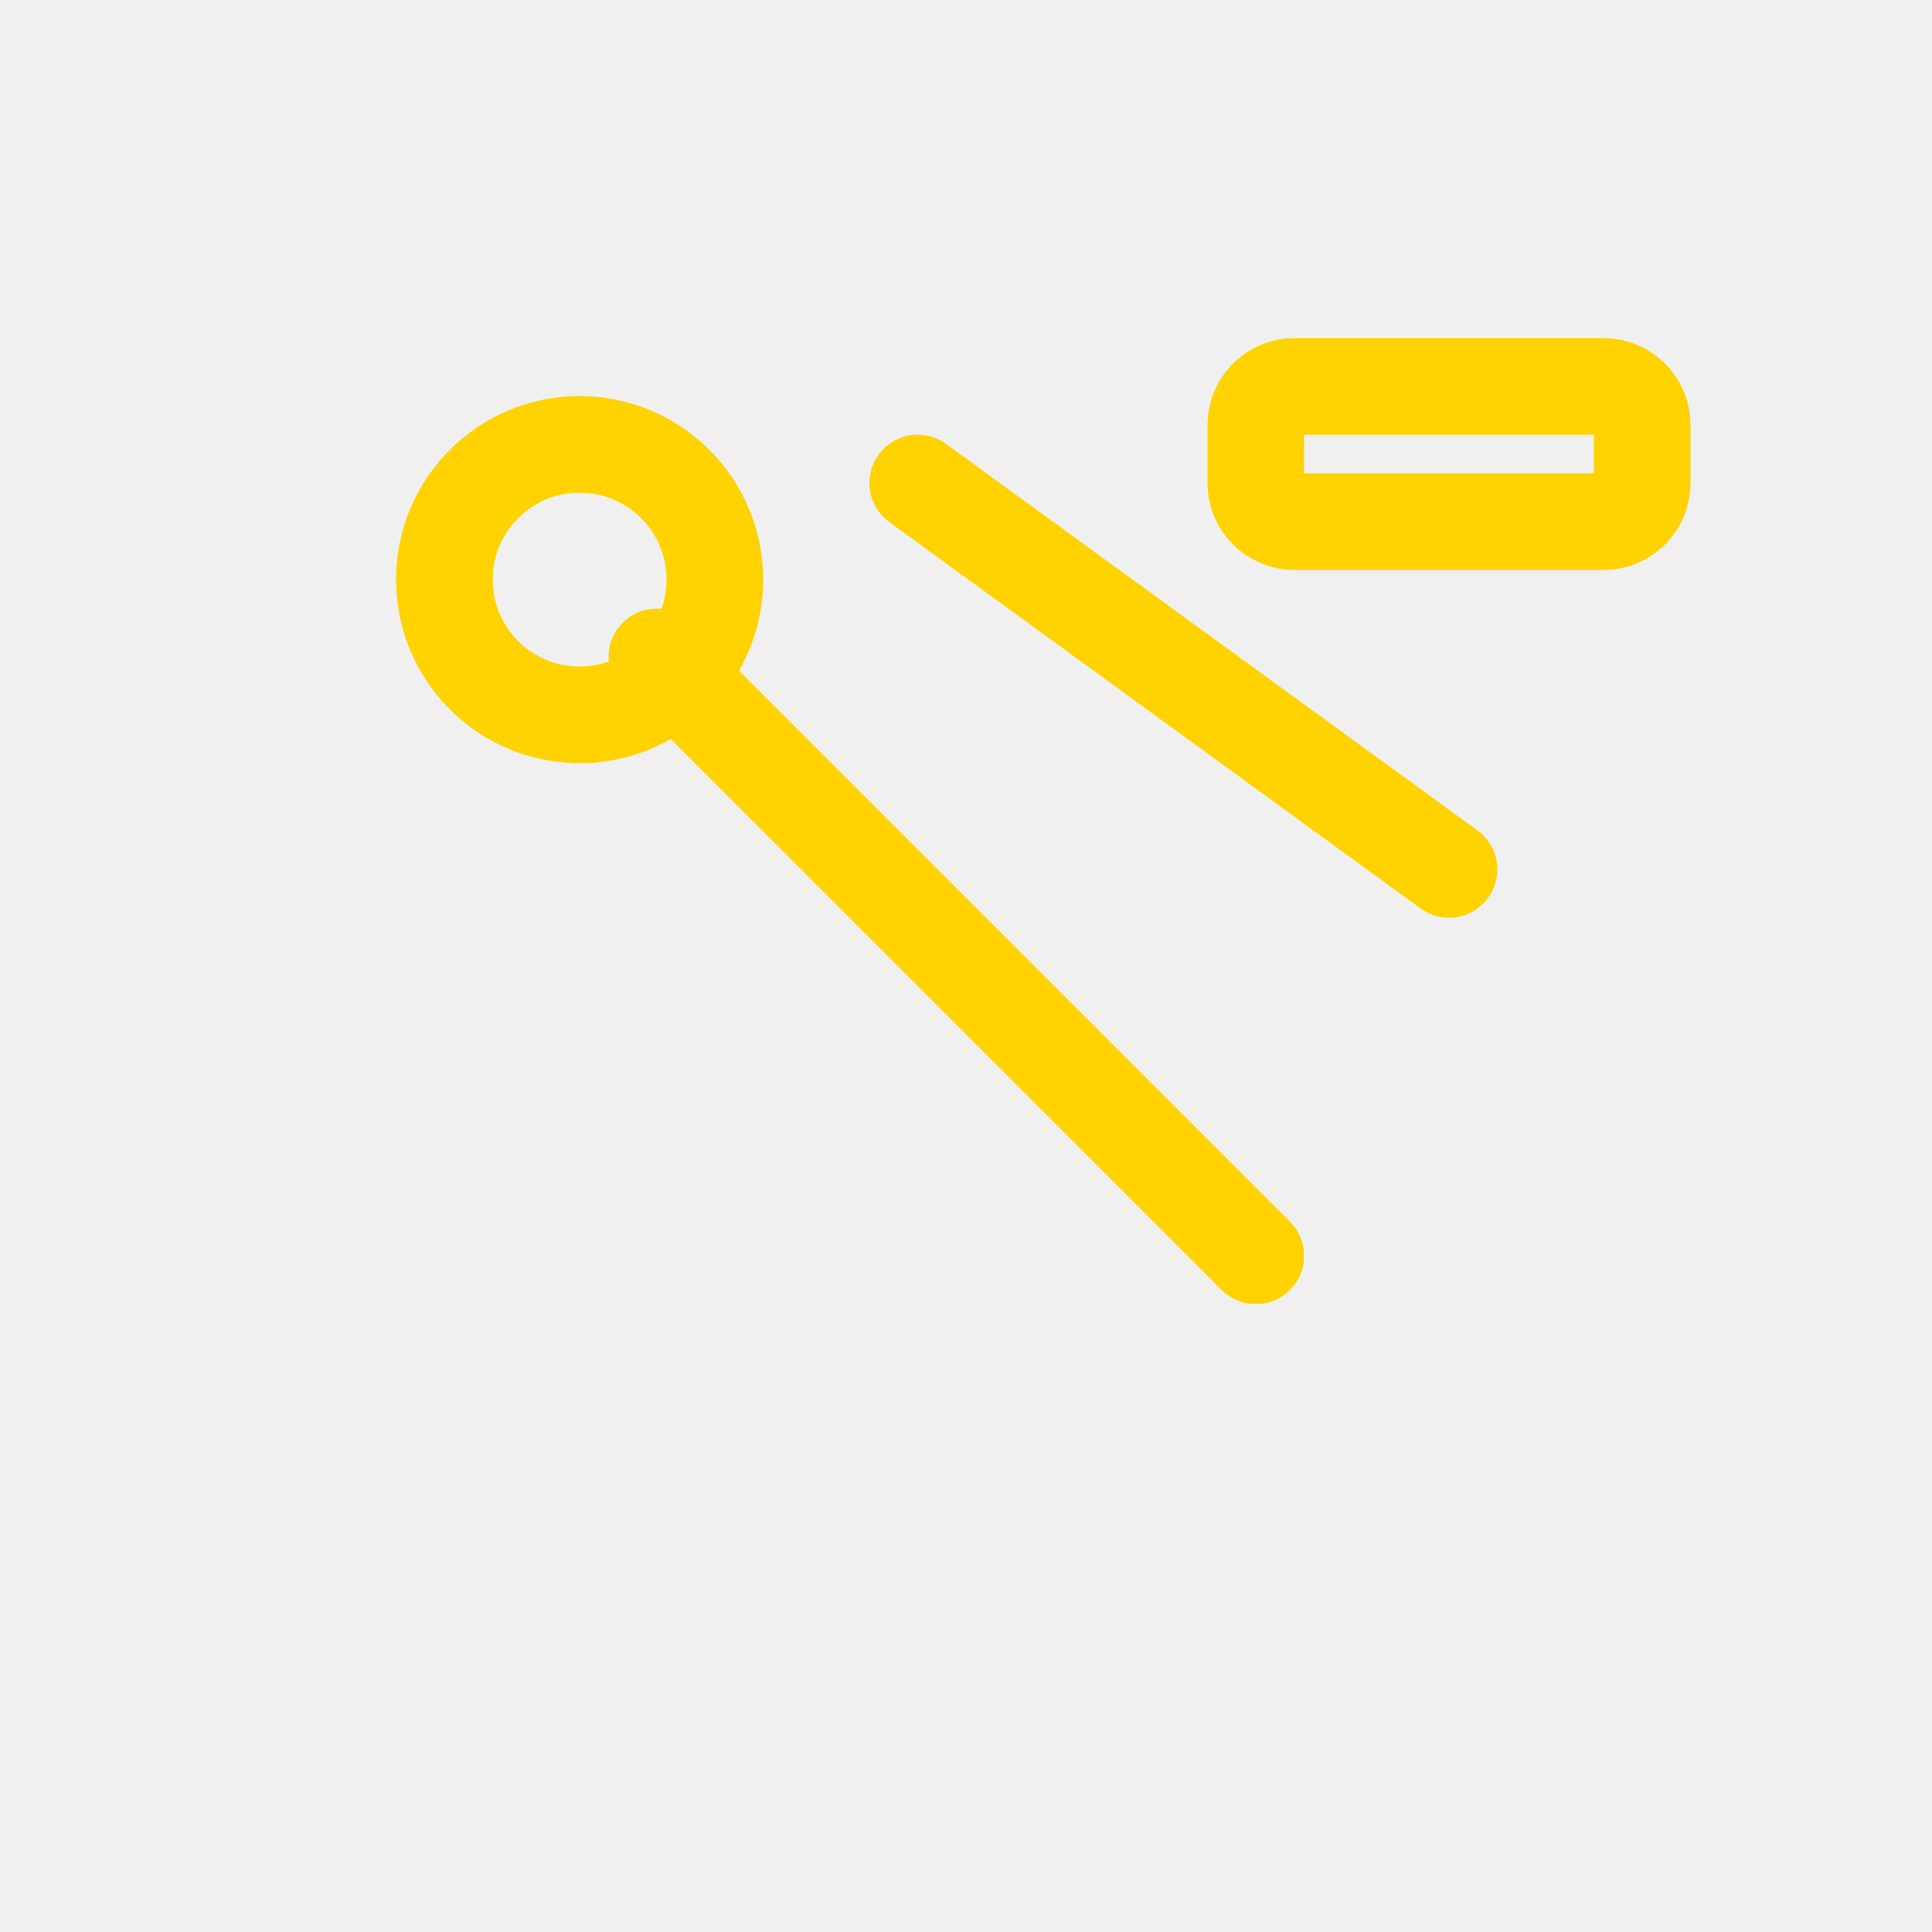
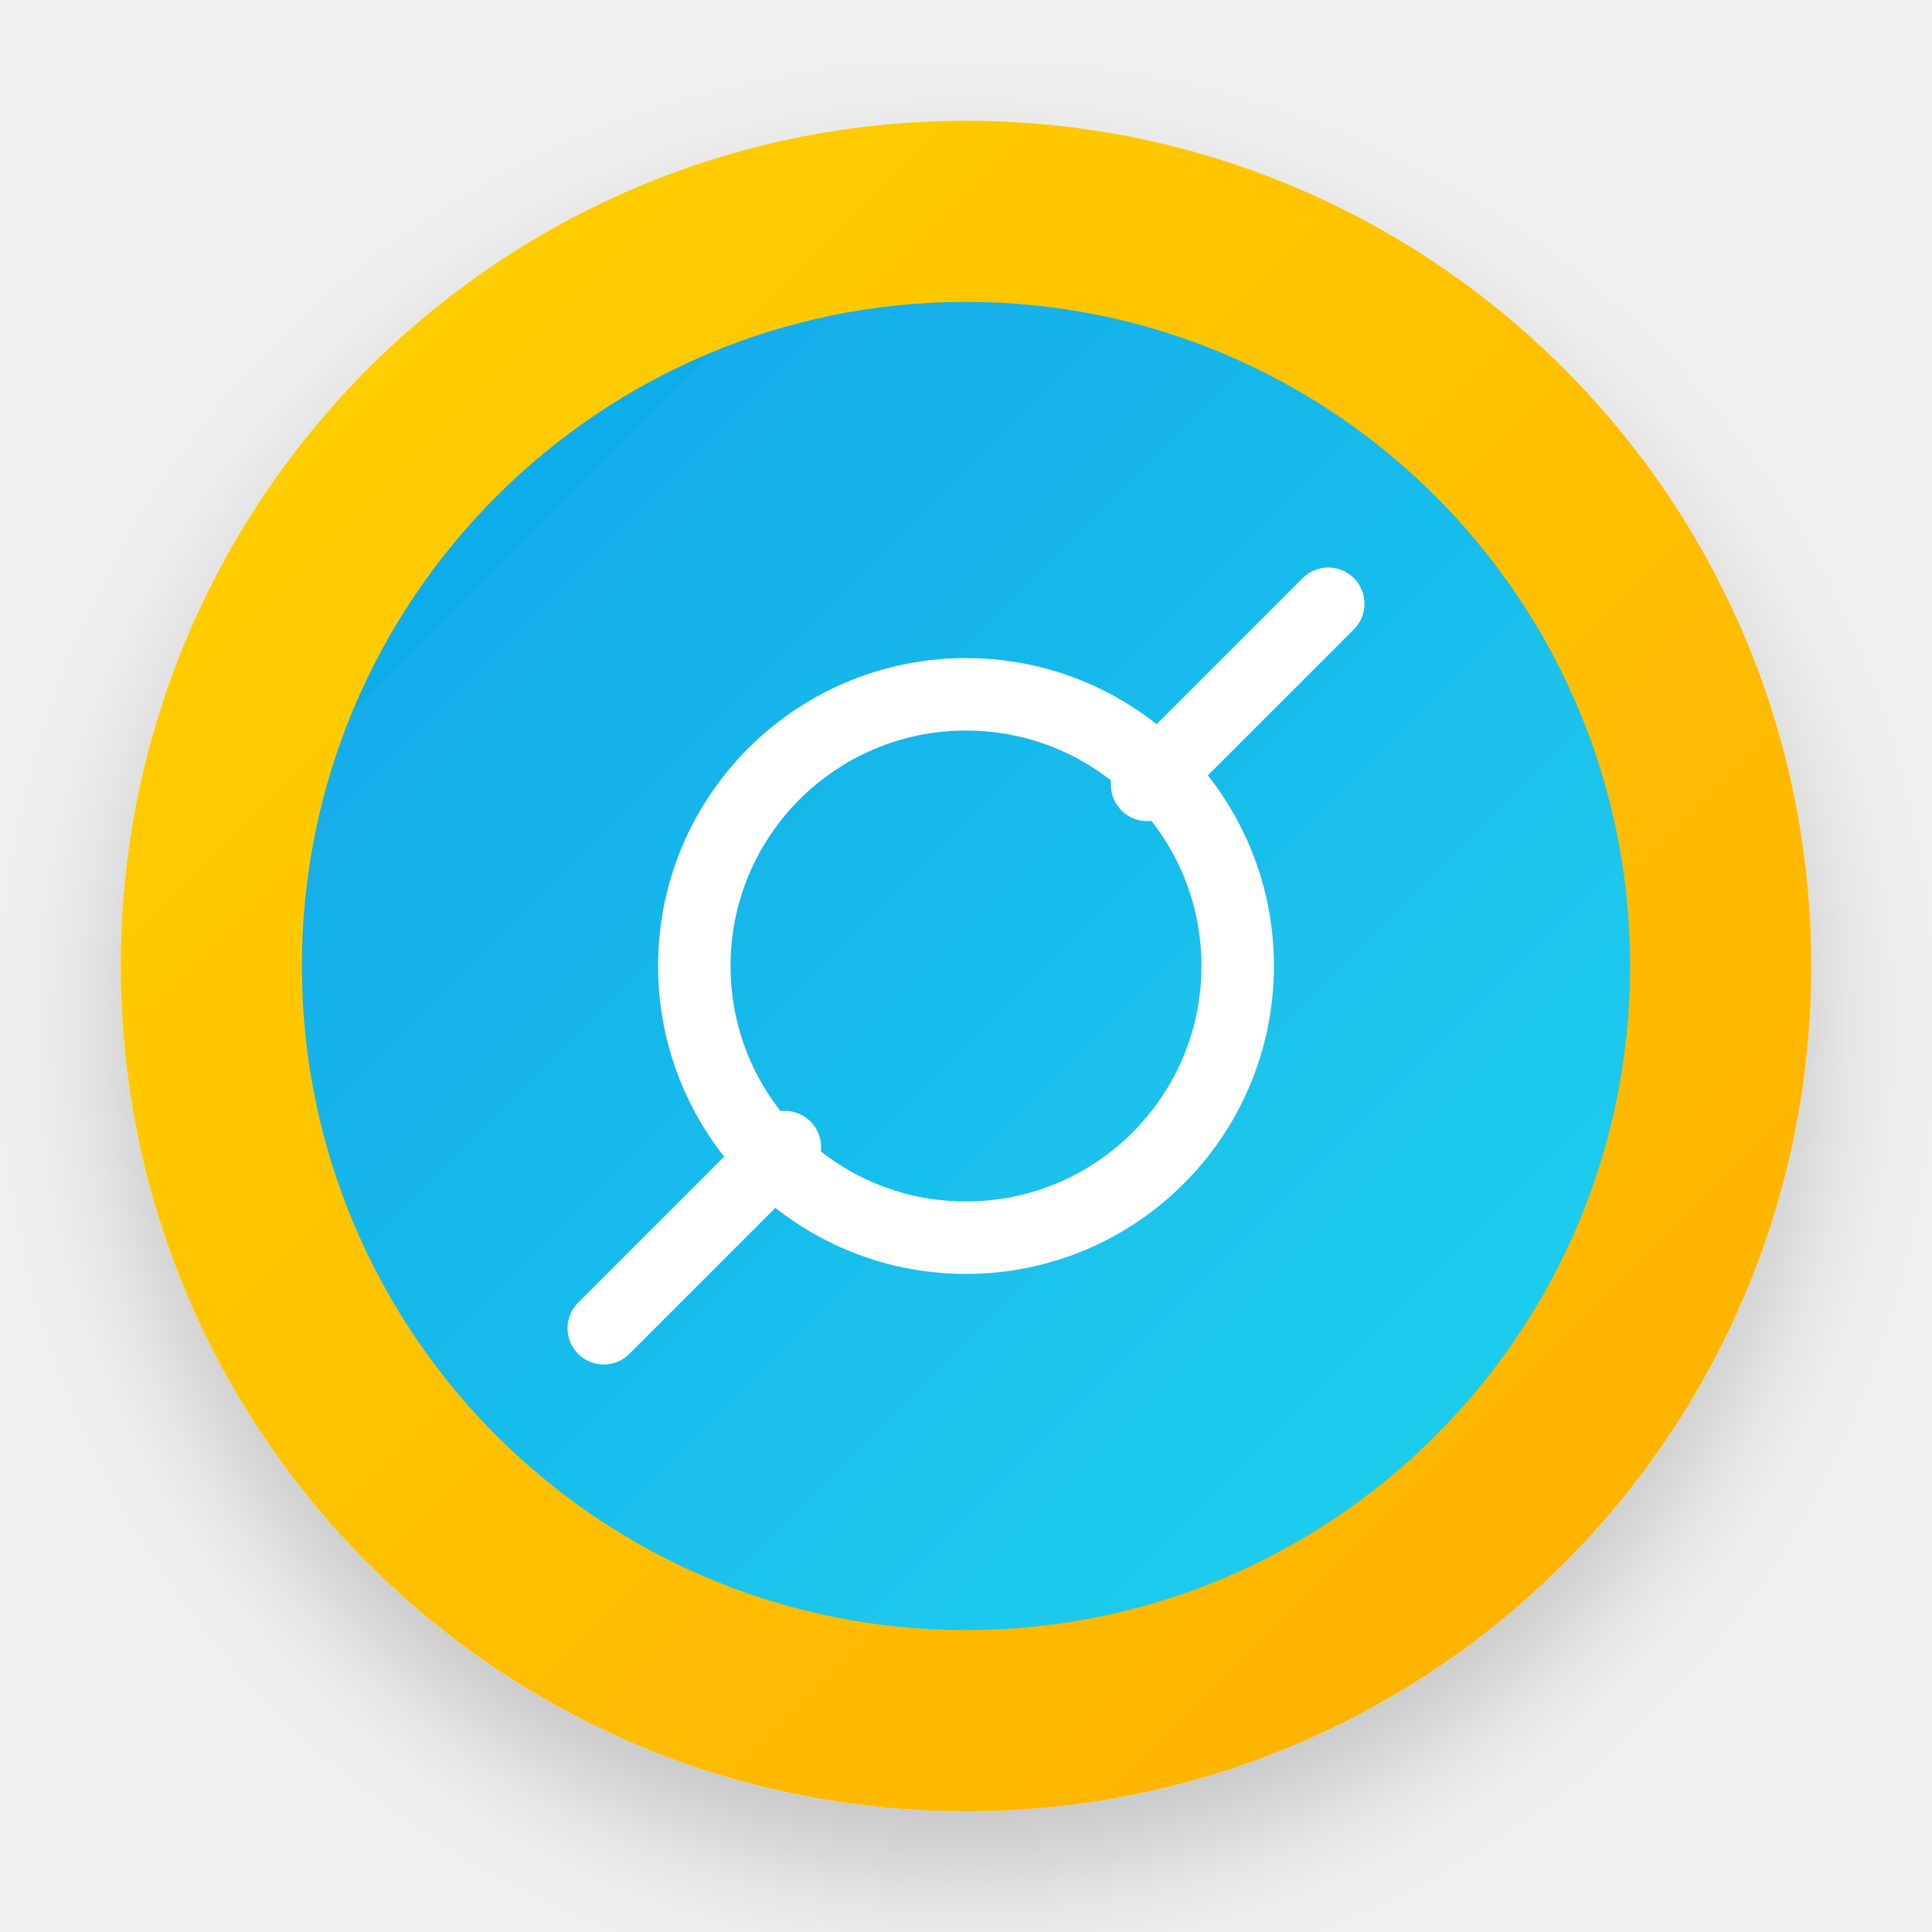
- <svg xmlns="http://www.w3.org/2000/svg" viewBox="0 0 200 200" fill="none" stroke="#FFD200" stroke-width="10" stroke-linecap="round" stroke-linejoin="round">
-   <circle cx="60" cy="60" r="14" />
-   <line x1="68" y1="68" x2="130" y2="130" />
-   <line x1="95" y1="50" x2="150" y2="90" />
-   <rect x="130" y="40" width="40" height="14" rx="4" />
+ <svg xmlns="http://www.w3.org/2000/svg" width="64" height="64" viewBox="0 0 64 64" role="img" aria-label="Toolsmith – Gold">
+   <defs>
+     <linearGradient id="ring" x1="0" y1="0" x2="1" y2="1">
+       <stop offset="0%" stop-color="#FFD200" />
+       <stop offset="100%" stop-color="#FFAF00" />
+     </linearGradient>
+     <linearGradient id="inner" x1="0" y1="0" x2="1" y2="1">
+       <stop offset="0%" stop-color="#0ea5e9" />
+       <stop offset="100%" stop-color="#22d3ee" />
+     </linearGradient>
+     <filter id="shadow" x="-20%" y="-20%" width="140%" height="140%">
+       <feDropShadow dx="0" dy="2" stdDeviation="2" flood-color="#000" flood-opacity=".18" />
+     </filter>
+   </defs>
+   <g filter="url(#shadow)">
+     <circle cx="32" cy="32" r="28" fill="url(#ring)" />
+     <circle cx="32" cy="32" r="22" fill="url(#inner)" />
+   </g>
+   <g fill="none" stroke="#fff" stroke-width="2.4" stroke-linecap="round" stroke-linejoin="round">
+     <circle cx="32" cy="32" r="9" />
+     <path d="M26 38 L20 44" />
+     <path d="M38 26 L44 20" />
+   </g>
</svg>
